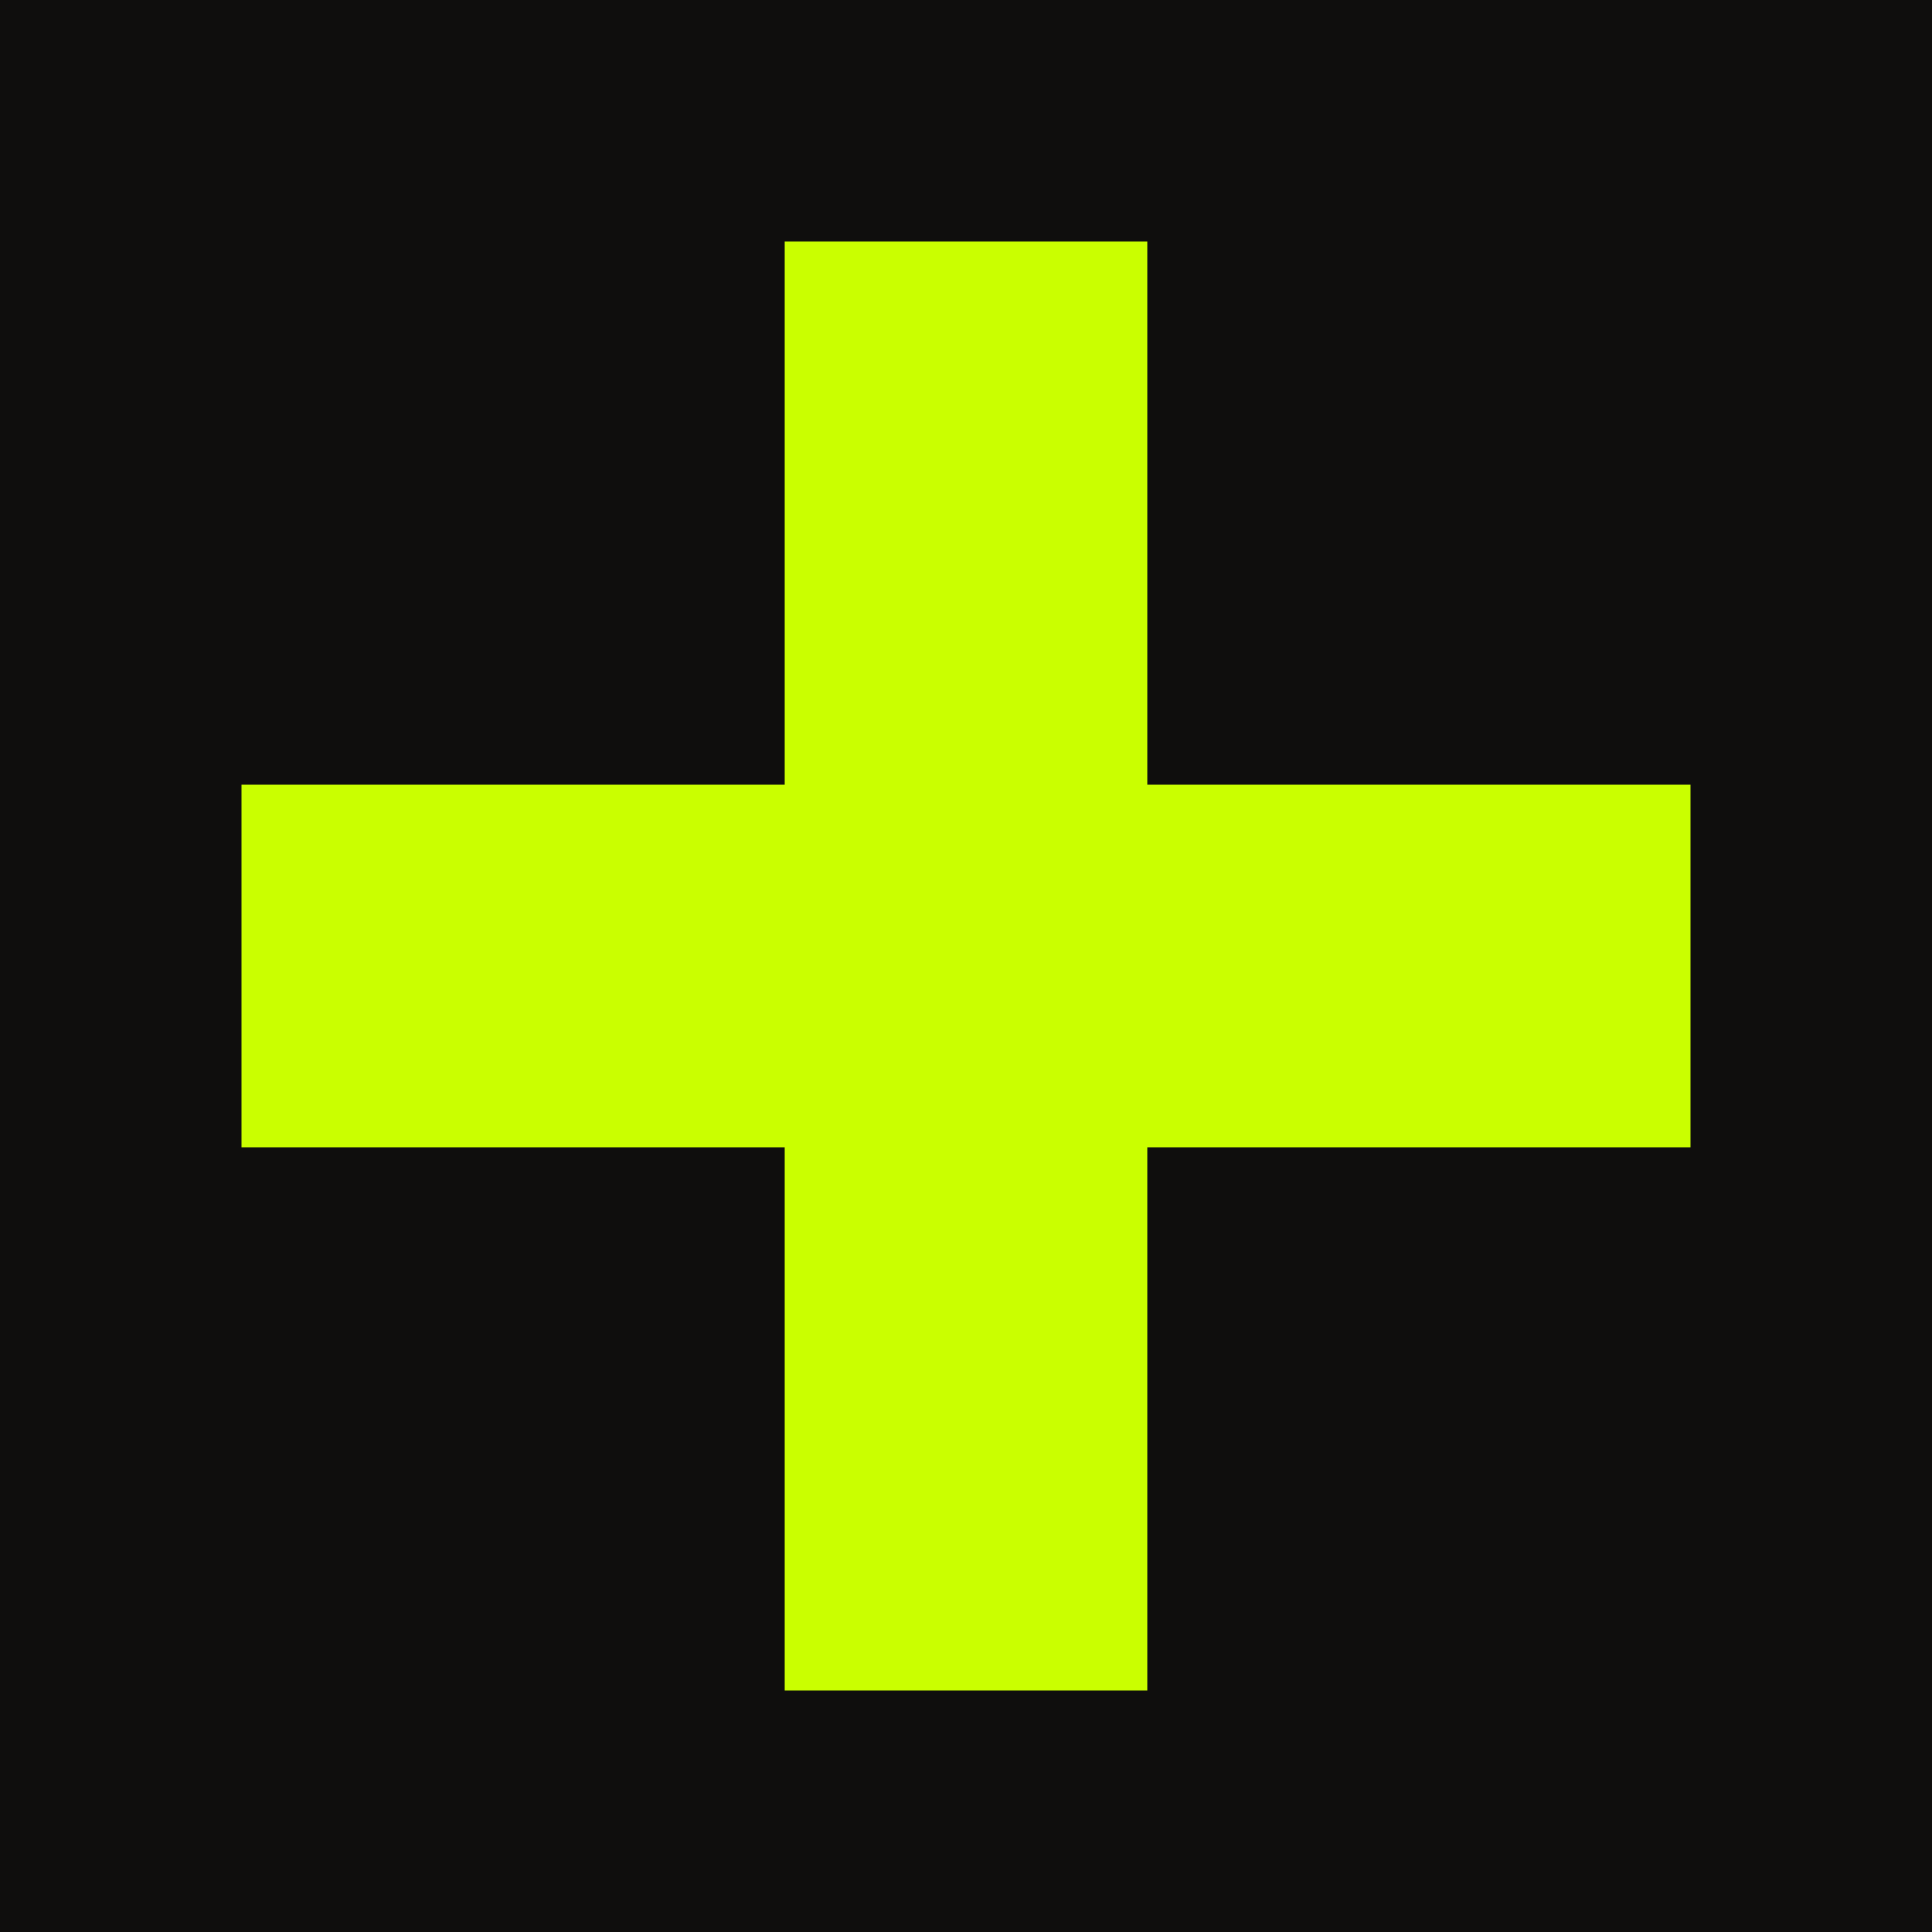
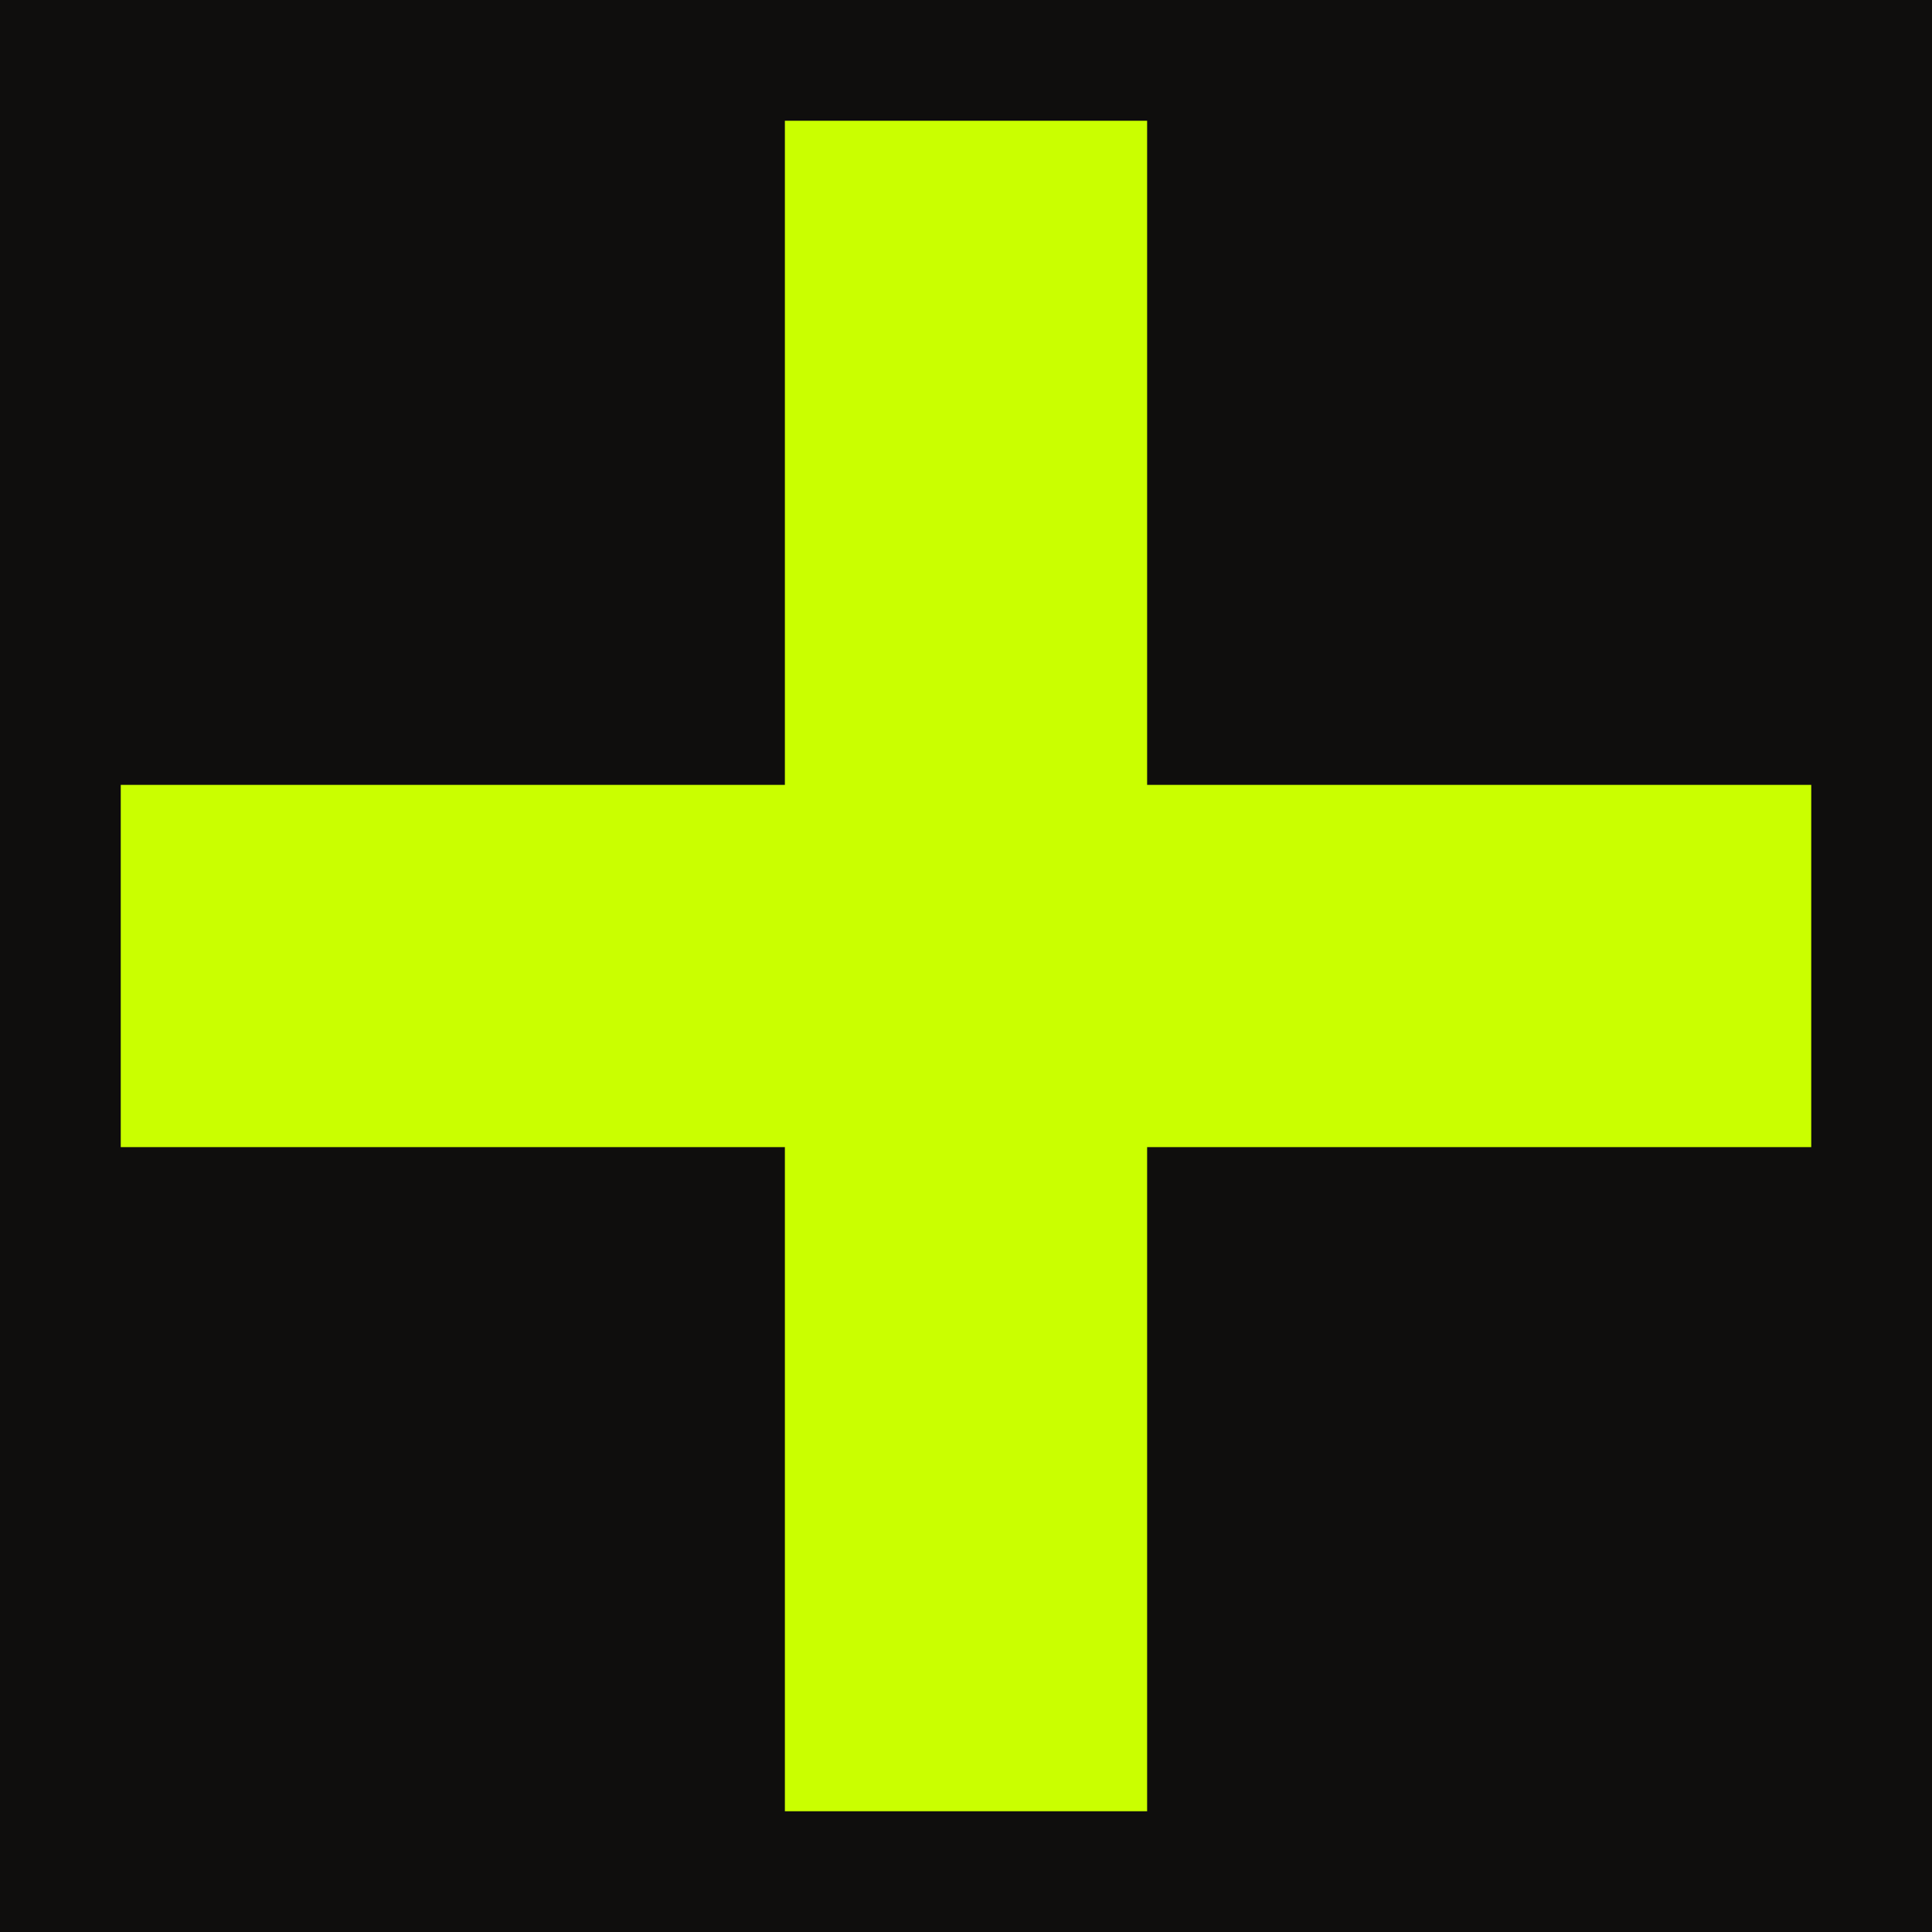
<svg xmlns="http://www.w3.org/2000/svg" viewBox="0 0 32 32">
  <rect width="32" height="32" fill="#0F0E0D" />
-   <rect x="13" y="4" width="6" height="24" fill="#CAFF00" />
-   <rect x="4" y="13" width="24" height="6" fill="#CAFF00" />
+   <rect x="13" y="2" width="6" height="28" fill="#CAFF00" />
+   <rect x="2" y="13" width="28" height="6" fill="#CAFF00" />
</svg>
